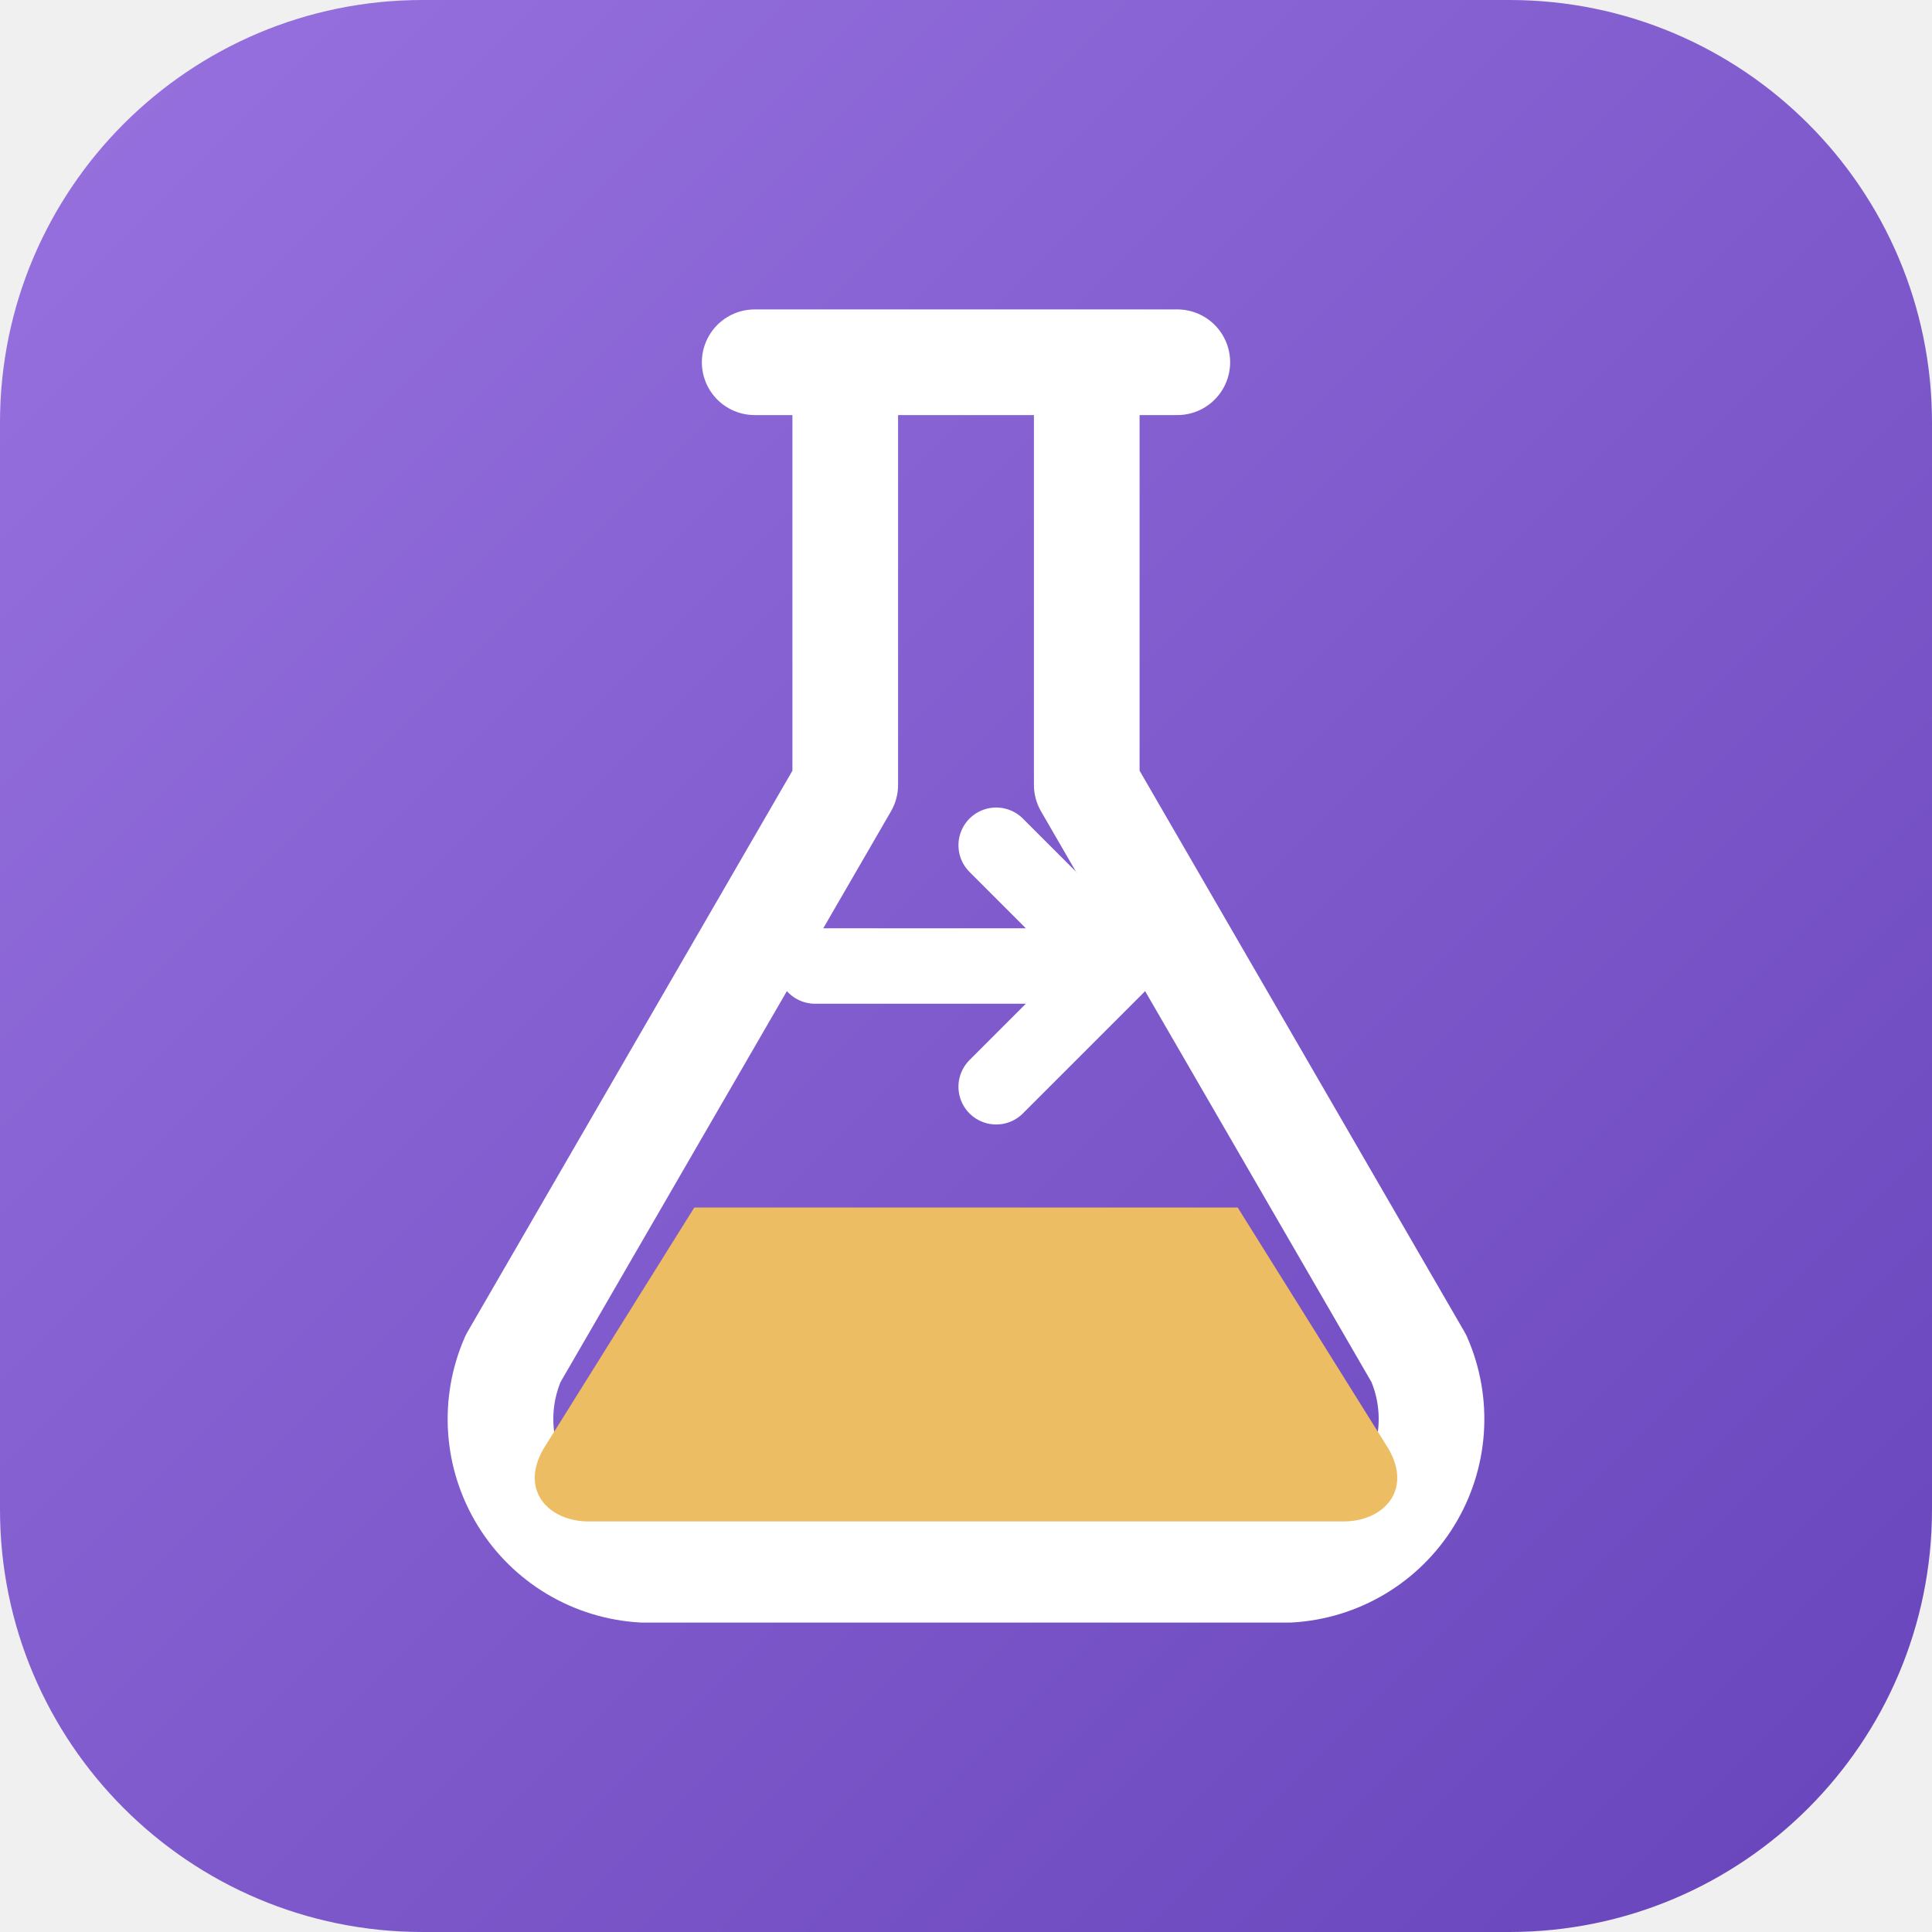
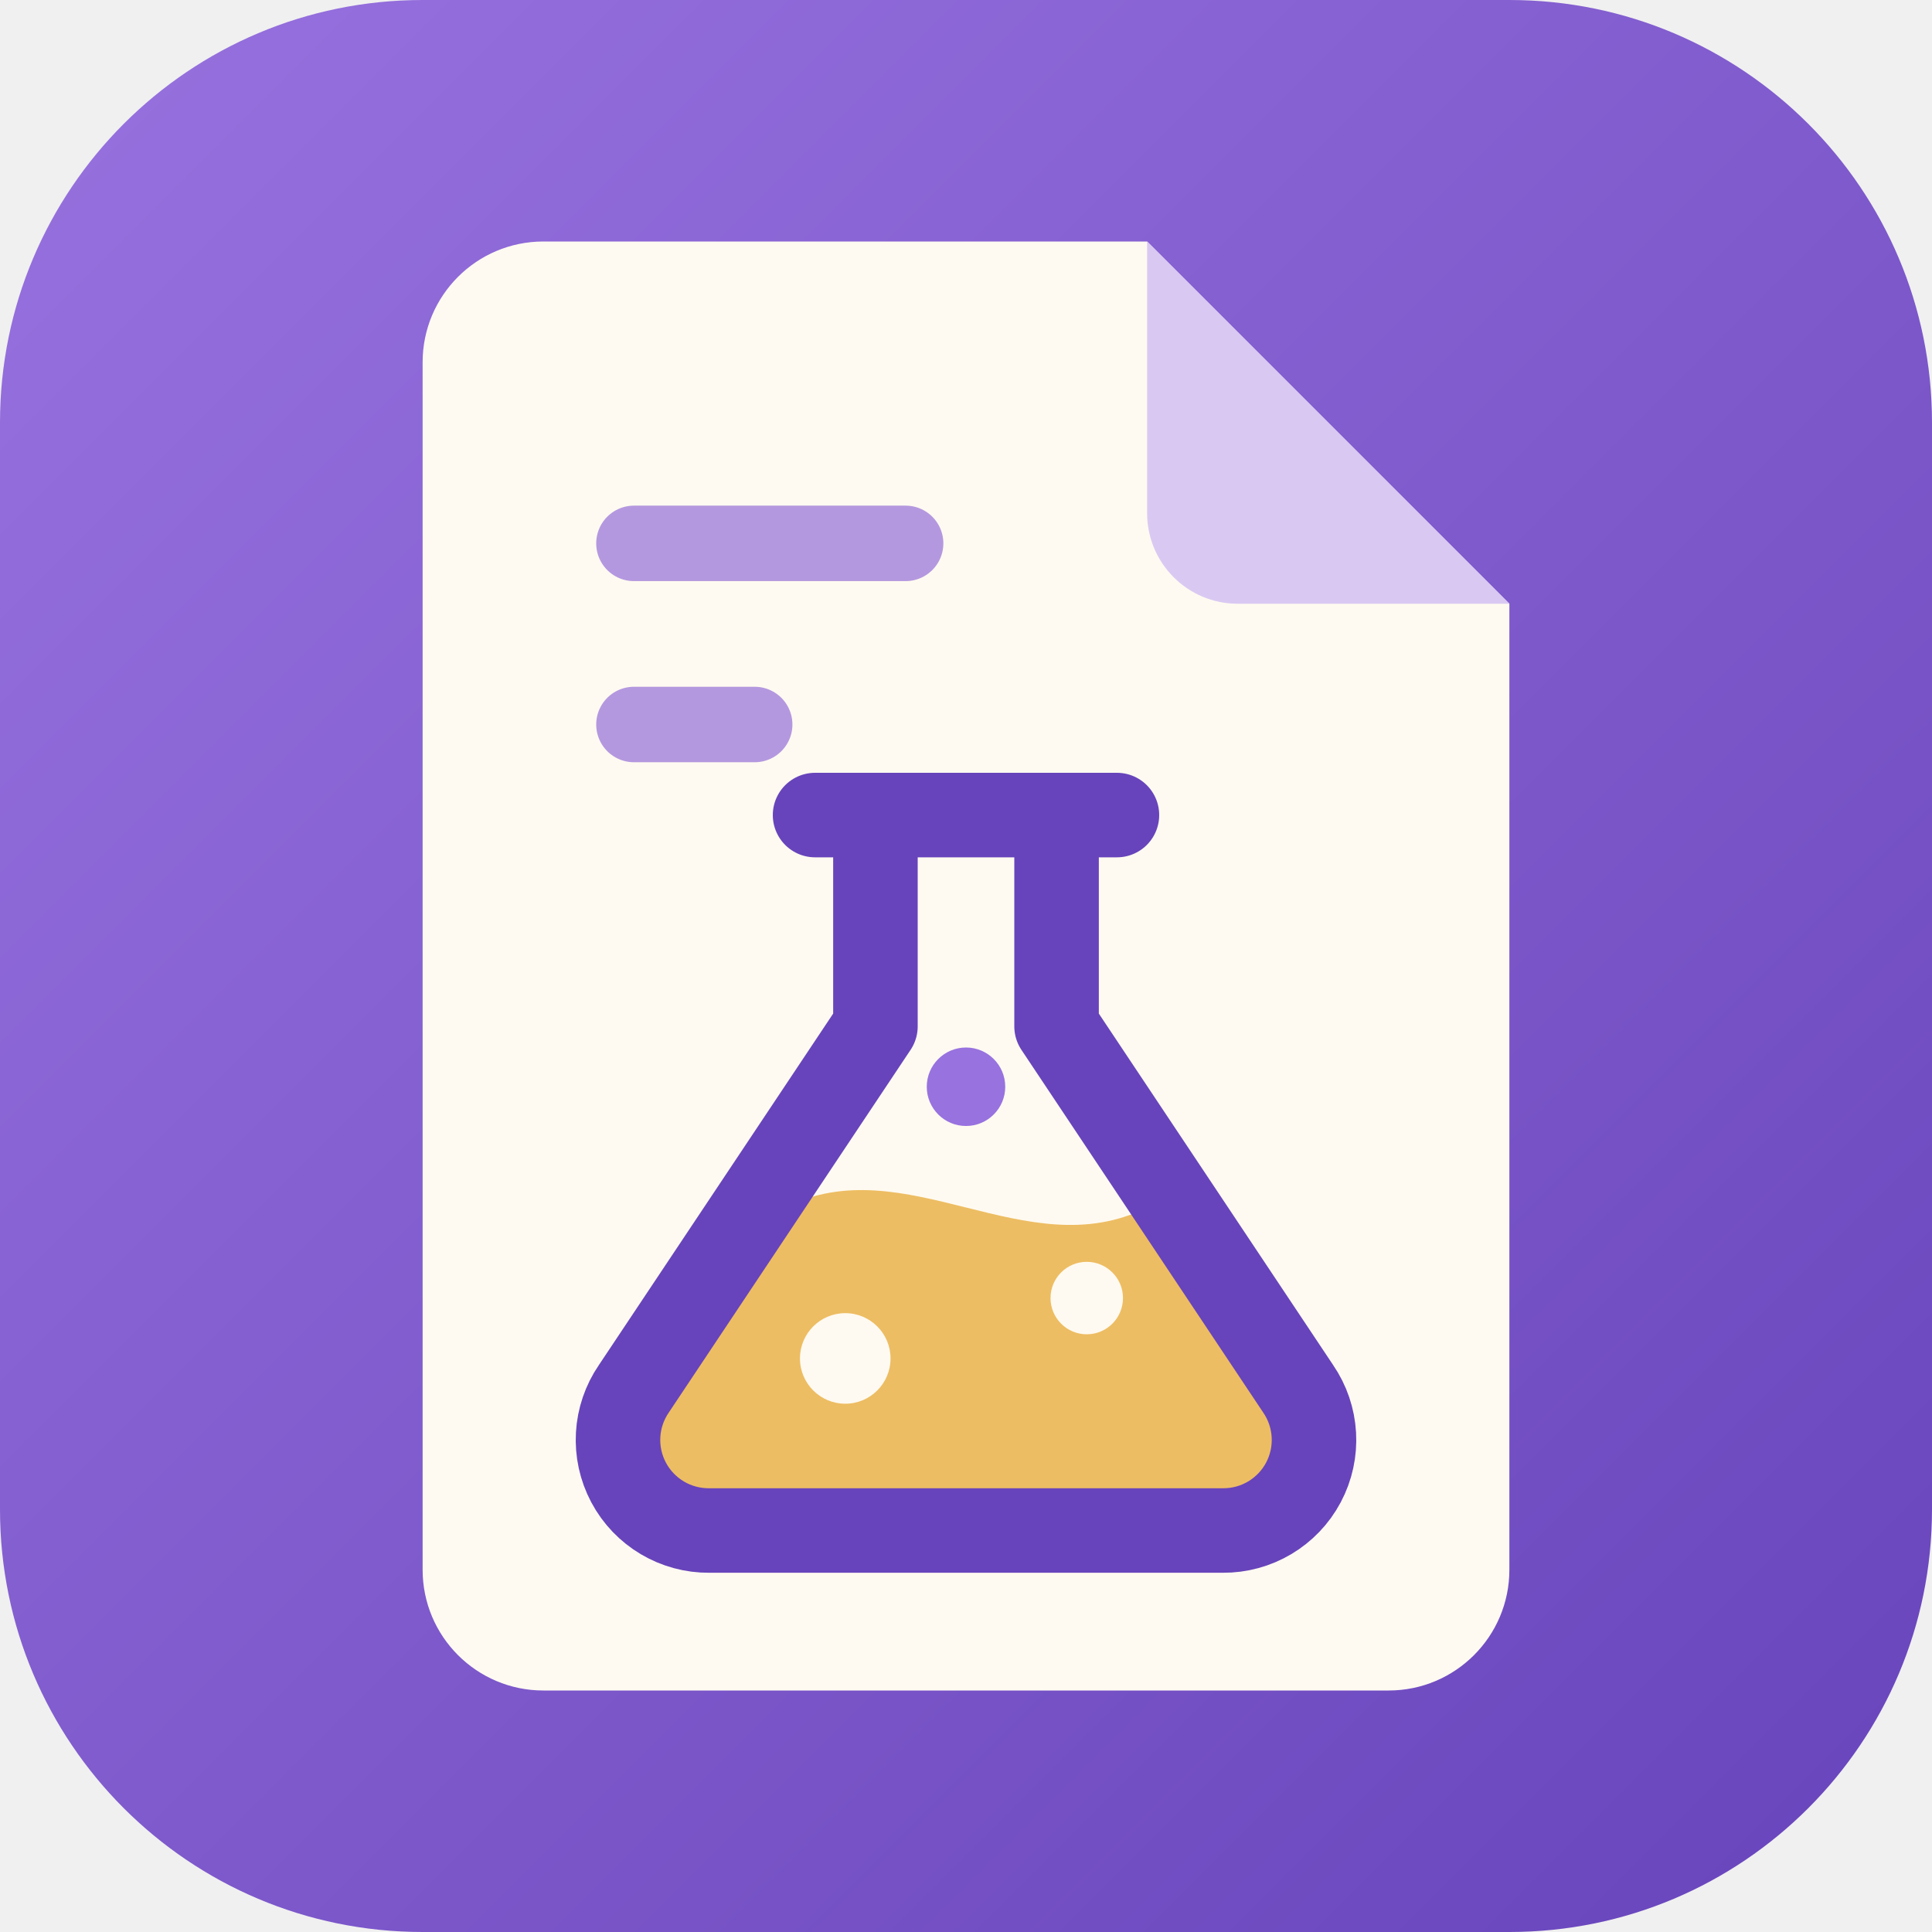
<svg xmlns="http://www.w3.org/2000/svg" viewBox="0 0 64 64" role="img" aria-label="TextAlchemy">
  <defs>
-     <linearGradient id="g" x1="0" y1="0" x2="1" y2="1">
+     <linearGradient id="alchemy" x1="0" y1="0" x2="1" y2="1">
      <stop stop-color="#9872df" />
      <stop offset="1" stop-color="#6744bb" />
    </linearGradient>
  </defs>
-   <rect width="64" height="64" rx="14" fill="url(#g)" />
-   <path d="M25 12h14M28 12v14L17 45a5 5 0 0 0 4.3 7h21.4a5 5 0 0 0 4.3-7L36 26V12" fill="none" stroke="#fff" stroke-width="3.5" stroke-linecap="round" stroke-linejoin="round" />
-   <path d="M23 40h18l5 8c.8 1.4-.2 2.4-1.5 2.4h-25c-1.3 0-2.3-1-1.5-2.4z" fill="#edbd63" />
-   <path d="M27 32h10m-4-4 4 4-4 4" fill="none" stroke="#fff" stroke-width="2.5" stroke-linecap="round" stroke-linejoin="round" />
+   <rect width="64" height="64" rx="14" fill="url(#alchemy)" />
+   <path d="M18 8h20l12 12v32a4 4 0 0 1-4 4H18a4 4 0 0 1-4-4V12a4 4 0 0 1 4-4Z" fill="#fffaf1" />
+   <path d="M38 8v9a3 3 0 0 0 3 3h9Z" fill="#d9c9f2" />
+   <path d="M21 18h9m-9 6h4" fill="none" stroke="#b498df" stroke-width="2.5" stroke-linecap="round" />
+   <path d="M26 40c4-2 8 2 12 0l5 7a2 2 0 0 1-1.7 3H22.7a2 2 0 0 1-1.7-3Z" fill="#edbd63" />
+   <path d="M27 27h10m-8 0v7l-8 12a3 3 0 0 0 2.5 4.7h17A3 3 0 0 0 43 46l-8-12v-7" fill="none" stroke="#6744bb" stroke-width="2.8" stroke-linecap="round" stroke-linejoin="round" />
+   <circle cx="32" cy="36" r="1.3" fill="#9872df" />
+   <circle cx="28" cy="45" r="1.5" fill="#fffaf1" />
+   <circle cx="36" cy="43" r="1.2" fill="#fffaf1" />
</svg>
